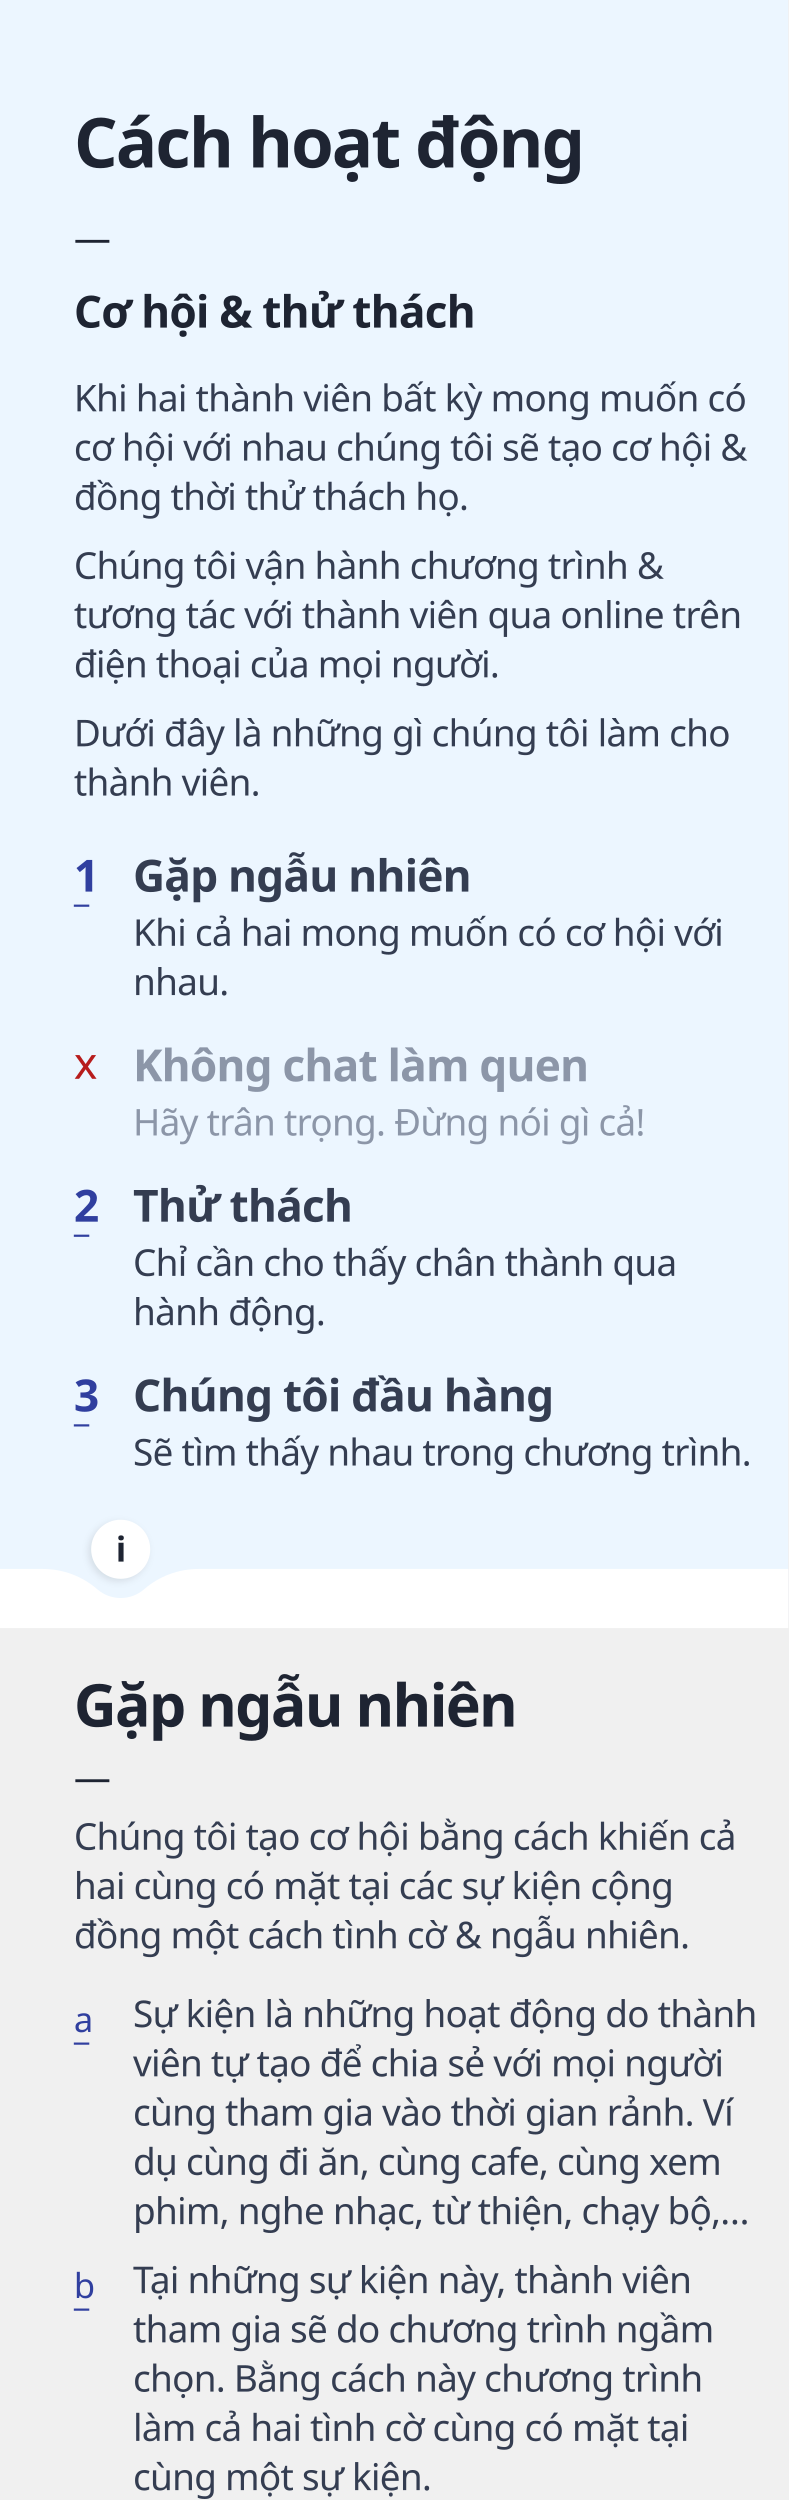
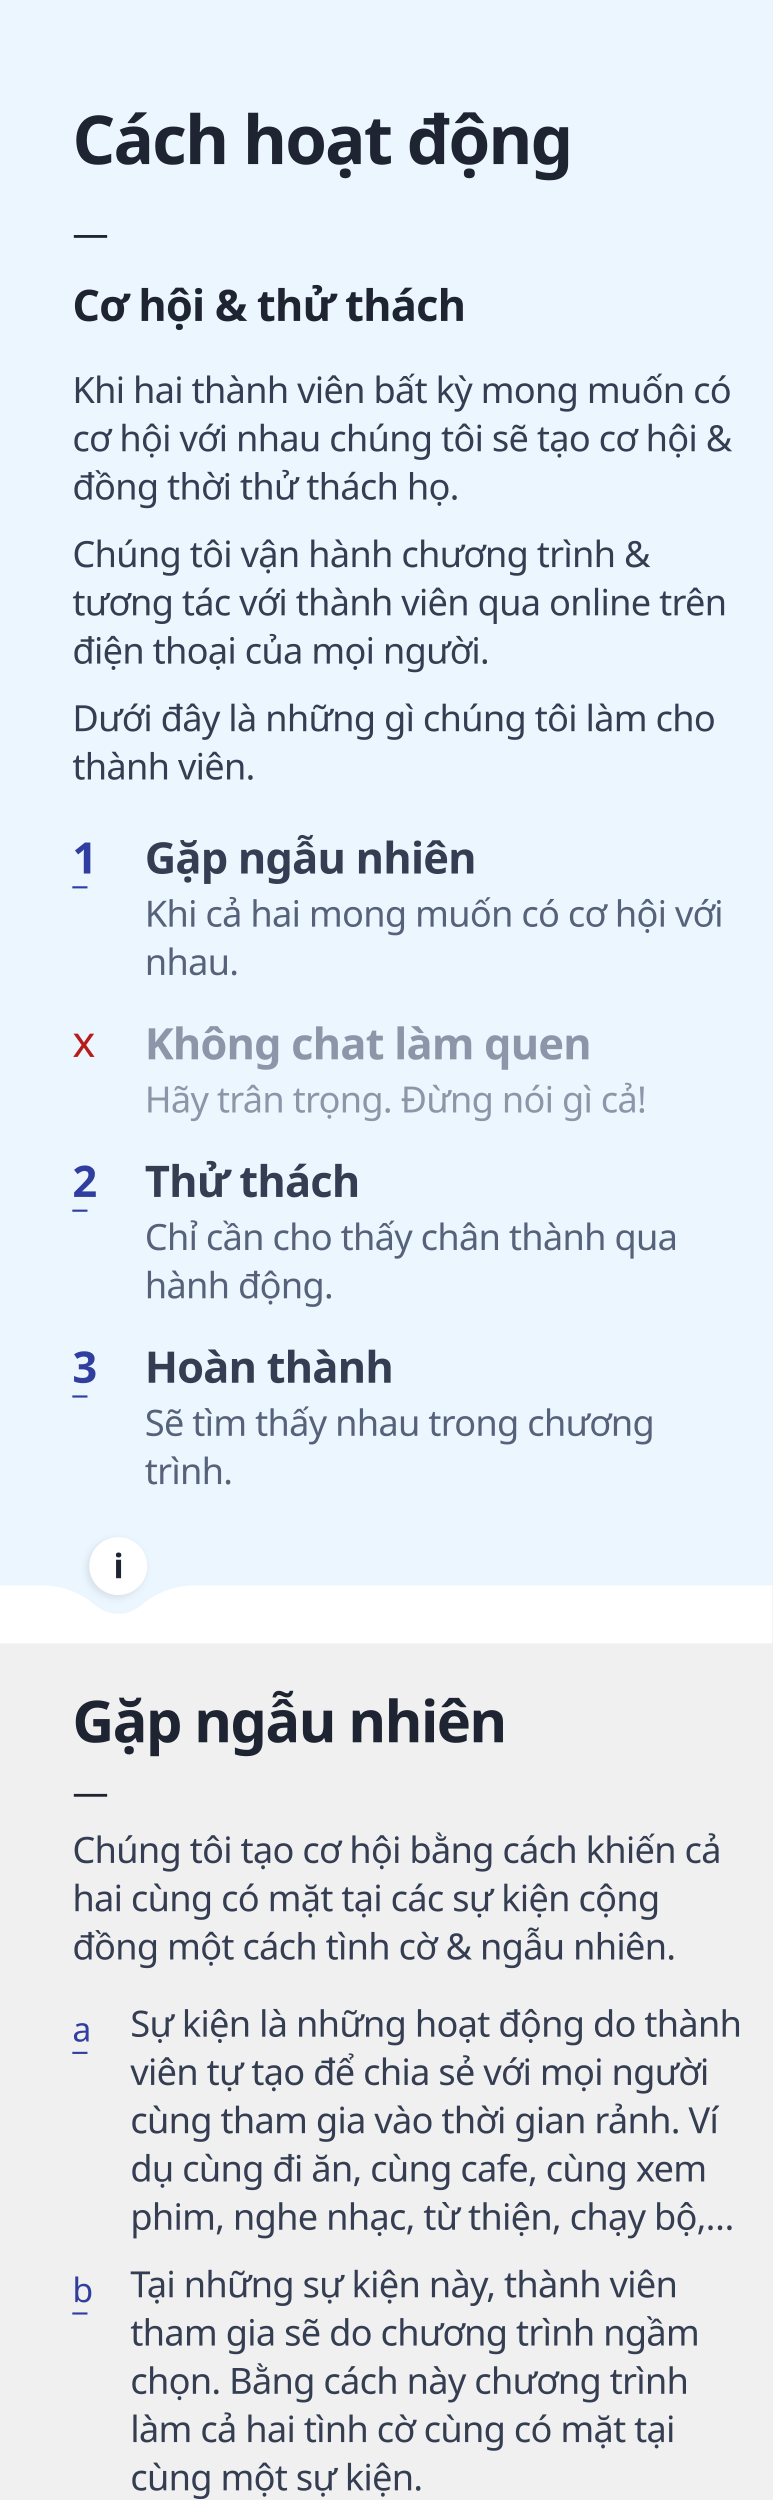
- <svg xmlns="http://www.w3.org/2000/svg" xmlns:xlink="http://www.w3.org/1999/xlink" width="320px" height="1015px" viewBox="0 0 320 1015" version="1.1">
+ <svg xmlns="http://www.w3.org/2000/svg" xmlns:xlink="http://www.w3.org/1999/xlink" width="320px" height="1036px" viewBox="0 0 320 1036" version="1.1">
  <defs>
-     <circle id="path-1" cx="49" cy="629" r="12" />
+     <circle id="path-1" cx="49" cy="649" r="12" />
    <filter x="-25.0%" y="-16.7%" width="141.7%" height="141.7%" filterUnits="objectBoundingBox" id="filter-2">
      <feOffset dx="-1" dy="1" in="SourceAlpha" result="shadowOffsetOuter1" />
      <feGaussianBlur stdDeviation="1.5" in="shadowOffsetOuter1" result="shadowBlurOuter1" />
      <feColorMatrix values="0 0 0 0 0   0 0 0 0 0   0 0 0 0 0  0 0 0 0.1 0" type="matrix" in="shadowBlurOuter1" />
    </filter>
  </defs>
  <g id="4" stroke="none" stroke-width="1" fill="none" fill-rule="evenodd">
-     <rect id="Rectangle" fill="#ECF6FF" x="0" y="0" width="320" height="658" />
+     <rect id="Rectangle" fill="#ECF6FF" x="0" y="0" width="320" height="679" />
    <g id="move" transform="translate(30, 47)">
      <text id="Dưới-đây-là-những-gì" font-family="GMVDINPro, GMV DIN Pro" font-size="15" font-weight="normal" line-spacing="20" letter-spacing="-0.3" fill="#343D51">
        <tspan x="0" y="256">Dưới đây là những gì chúng tôi làm cho </tspan>
        <tspan x="0" y="276">thành viên.</tspan>
      </text>
      <text id="Gặp-ngẫu-nhiên" font-family="GMVDINPro-CondBlack, GMV DIN Cond" font-size="18" font-style="condensed" font-weight="700" line-spacing="21" letter-spacing="-0.36" fill="#343D51">
-         <tspan x="24" y="315">Gặp ngẫu nhiên</tspan>
+         <tspan x="30" y="315">Gặp ngẫu nhiên</tspan>
      </text>
      <text id="_" font-family="Chalkduster" font-size="14" font-weight="normal" line-spacing="38" fill="#303F9F">
        <tspan x="0" y="319">_</tspan>
      </text>
      <text id="1" font-family="GMVDINPro-CondBlack, GMV DIN Cond" font-size="18" font-style="condensed" font-weight="700" line-spacing="21" letter-spacing="-0.36" fill="#303F9F">
        <tspan x="0" y="315">1</tspan>
      </text>
-       <text id="Khi-cả-hai-mong-muốn" font-family="GMVDINPro, GMV DIN Pro" font-size="15" font-weight="normal" line-spacing="20" letter-spacing="-0.3" fill="#343D51">
-         <tspan x="24" y="337">Khi cả hai mong muốn có cơ hội với </tspan>
-         <tspan x="24" y="357">nhau.</tspan>
+       <text id="Khi-cả-hai-mong-muốn" font-family="GMVDINPro, GMV DIN Pro" font-size="15" font-weight="normal" line-spacing="20" letter-spacing="-0.3" fill="#556279">
+         <tspan x="30" y="337">Khi cả hai mong muốn có cơ hội với </tspan>
+         <tspan x="30" y="357">nhau.</tspan>
      </text>
      <text id="x" font-family="Chalkduster" font-size="18" font-weight="normal" line-spacing="47" fill="#B71C1C">
        <tspan x="0" y="391">x</tspan>
      </text>
      <text id="Không-chat-làm-quen" font-family="GMVDINPro-CondBlack, GMV DIN Cond" font-size="18" font-style="condensed" font-weight="700" line-spacing="21" letter-spacing="-0.36" fill="#8C96A8">
-         <tspan x="24" y="392">Không chat làm quen</tspan>
+         <tspan x="30" y="392">Không chat làm quen</tspan>
      </text>
      <text id="Hãy-trân-trọng.-Đừng" font-family="GMVDINPro, GMV DIN Pro" font-size="15" font-weight="normal" line-spacing="20" letter-spacing="-0.3" fill="#8C96A8">
-         <tspan x="24" y="414">Hãy trân trọng. Đừng nói gì cả!</tspan>
+         <tspan x="30" y="414">Hãy trân trọng. Đừng nói gì cả!</tspan>
      </text>
      <text id="_" font-family="Chalkduster" font-size="14" font-weight="normal" line-spacing="38" fill="#303F9F">
        <tspan x="0" y="453">_</tspan>
      </text>
      <text id="2" font-family="GMVDINPro-CondBlack, GMV DIN Cond" font-size="18" font-style="condensed" font-weight="700" line-spacing="21" letter-spacing="-0.36" fill="#303F9F">
        <tspan x="0" y="449">2</tspan>
      </text>
-       <text id="Chỉ-cần-cho-thấy-châ" font-family="GMVDINPro, GMV DIN Pro" font-size="15" font-weight="normal" line-spacing="20" letter-spacing="-0.3" fill="#343D51">
-         <tspan x="24" y="471">Chỉ cần cho thấy chân thành qua </tspan>
-         <tspan x="24" y="491">hành động.</tspan>
+       <text id="Chỉ-cần-cho-thấy-châ" font-family="GMVDINPro, GMV DIN Pro" font-size="15" font-weight="normal" line-spacing="20" letter-spacing="-0.3" fill="#556279">
+         <tspan x="30" y="471">Chỉ cần cho thấy chân thành qua </tspan>
+         <tspan x="30" y="491">hành động.</tspan>
      </text>
      <text id="Thử-thách" font-family="GMVDINPro-CondBlack, GMV DIN Cond" font-size="18" font-style="condensed" font-weight="700" line-spacing="21" letter-spacing="-0.36" fill="#343D51">
-         <tspan x="24" y="449">Thử thách</tspan>
+         <tspan x="30" y="449">Thử thách</tspan>
      </text>
      <text id="_" font-family="Chalkduster" font-size="14" font-weight="normal" line-spacing="38" fill="#303F9F">
        <tspan x="0" y="530">_</tspan>
      </text>
      <text id="3" font-family="GMVDINPro-CondBlack, GMV DIN Cond" font-size="18" font-style="condensed" font-weight="700" line-spacing="21" letter-spacing="-0.36" fill="#303F9F">
        <tspan x="0" y="526">3</tspan>
      </text>
-       <text id="Sẽ-tìm-thấy-nhau-tro" font-family="GMVDINPro, GMV DIN Pro" font-size="15" font-weight="normal" line-spacing="20" letter-spacing="-0.3" fill="#343D51">
-         <tspan x="24" y="548">Sẽ tìm thấy nhau trong chương trình. </tspan>
+       <text id="Sẽ-tìm-thấy-nhau-tro" font-family="GMVDINPro, GMV DIN Pro" font-size="15" font-weight="normal" line-spacing="20" letter-spacing="-0.3" fill="#556279">
+         <tspan x="30" y="548">Sẽ tìm thấy nhau trong chương </tspan>
+         <tspan x="30" y="568">trình. </tspan>
      </text>
-       <text id="Chúng-tôi-đầu-hàng" font-family="GMVDINPro-CondBlack, GMV DIN Cond" font-size="18" font-style="condensed" font-weight="700" line-spacing="21" letter-spacing="-0.36" fill="#343D51">
-         <tspan x="24" y="526">Chúng tôi đầu hàng</tspan>
+       <text id="Hoàn-thành" font-family="GMVDINPro-CondBlack, GMV DIN Cond" font-size="18" font-style="condensed" font-weight="700" line-spacing="21" letter-spacing="-0.36" fill="#343D51">
+         <tspan x="30" y="526">Hoàn thành</tspan>
      </text>
      <text id="Chúng-tôi-vận-hành-c" font-family="GMVDINPro, GMV DIN Pro" font-size="15" font-weight="normal" line-spacing="20" letter-spacing="-0.3" fill="#343D51">
        <tspan x="0" y="188">Chúng tôi vận hành chương trình &amp; </tspan>
        <tspan x="0" y="208">tương tác với thành viên qua online trên </tspan>
        <tspan x="0" y="228">điện thoại của mọi người.</tspan>
      </text>
      <text id="Khi-hai-thành-viên-b" font-family="GMVDINPro, GMV DIN Pro" font-size="15" font-weight="normal" line-spacing="20" letter-spacing="-0.3" fill="#343D51">
        <tspan x="0" y="120">Khi hai thành viên bất kỳ mong muốn có </tspan>
        <tspan x="0" y="140">cơ hội với nhau chúng tôi sẽ tạo cơ hội &amp; </tspan>
        <tspan x="0" y="160">đồng thời thử thách họ.</tspan>
      </text>
      <text id="Cơ-hội-&amp;-thử-thách" font-family="GMVDINPro-CondBlack, GMV DIN Cond" font-size="18" font-style="condensed" font-weight="700" line-spacing="21" letter-spacing="-0.36" fill="#1E2432">
        <tspan x="0" y="86">Cơ hội &amp; thử thách</tspan>
      </text>
      <text id="Cách-hoạt-động" font-family="GMVDINPro-CondBlack, GMV DIN Cond" font-size="28" font-style="condensed" font-weight="700" line-spacing="28" letter-spacing="-0.84" fill="#1E2432">
        <tspan x="0" y="21">Cách hoạt động</tspan>
      </text>
      <text id="—" font-family="GMVDINPro, GMV DIN Pro" font-size="15" font-weight="normal" line-spacing="20" letter-spacing="-0.3" fill="#1E2432">
        <tspan x="0" y="55">—</tspan>
      </text>
    </g>
-     <path d="M0,637 L17.418,637 C25.532,637 33.373,639.93 39.5,645.25 L39.5,645.25 C44.949,649.982 53.051,649.982 58.5,645.25 L58.5,645.25 C64.627,639.93 72.468,637 80.582,637 L320,637 L320,661 L0,661 L0,637 Z" id="Rectangle" fill="#FFFFFF" />
-     <g id="move" transform="translate(30, 683)">
+     <path d="M0,657 L17.418,657 C25.532,657 33.373,659.93 39.5,665.25 L39.5,665.25 C44.949,669.982 53.051,669.982 58.5,665.25 L58.5,665.25 C64.627,659.93 72.468,657 80.582,657 L320,657 L320,681 L0,681 L0,657 Z" id="Rectangle" fill="#FFFFFF" />
+     <g id="move" transform="translate(30, 704)">
      <text id="Chúng-tôi-tạo-cơ-hội" font-family="GMVDINPro, GMV DIN Pro" font-size="15" font-weight="normal" line-spacing="20" letter-spacing="-0.3" fill="#343D51">
        <tspan x="0" y="68">Chúng tôi tạo cơ hội bằng cách khiến cả </tspan>
        <tspan x="0" y="88">hai cùng có mặt tại các sự kiện cộng </tspan>
        <tspan x="0" y="108">đồng một cách tình cờ &amp; ngẫu nhiên.</tspan>
      </text>
      <text id="Gặp-ngẫu-nhiên" font-family="GMVDINPro-CondBlack, GMV DIN Cond" font-size="24" font-style="condensed" font-weight="700" line-spacing="25" letter-spacing="-0.72" fill="#1E2432">
        <tspan x="0" y="18">Gặp ngẫu nhiên</tspan>
      </text>
      <text id="—" font-family="GMVDINPro, GMV DIN Pro" font-size="15" font-weight="normal" line-spacing="20" letter-spacing="-0.3" fill="#1E2432">
        <tspan x="0" y="44">—</tspan>
      </text>
      <text id="_" font-family="Chalkduster" font-size="14" font-weight="normal" line-spacing="38" fill="#303F9F">
        <tspan x="0" y="145">_</tspan>
      </text>
      <text id="a" font-family="Chalkduster" font-size="14" font-weight="normal" line-spacing="38" fill="#303F9F">
        <tspan x="0" y="142">a</tspan>
      </text>
      <text id="Sự-kiện-là-những-hoạ" font-family="GMVDINPro, GMV DIN Pro" font-size="15" font-weight="normal" line-spacing="20" letter-spacing="-0.3" fill="#343D51">
        <tspan x="24" y="140">Sự kiện là những hoạt động do thành </tspan>
        <tspan x="24" y="160">viên tự tạo để chia sẻ với mọi người </tspan>
        <tspan x="24" y="180">cùng tham gia vào thời gian rảnh. Ví </tspan>
        <tspan x="24" y="200">dụ cùng đi ăn, cùng cafe, cùng xem </tspan>
        <tspan x="24" y="220">phim, nghe nhạc, từ thiện, chạy bộ,…</tspan>
      </text>
      <text id="_" font-family="Chalkduster" font-size="14" font-weight="normal" line-spacing="38" fill="#303F9F">
        <tspan x="0" y="253">_</tspan>
      </text>
      <text id="b" font-family="Chalkduster" font-size="14" font-weight="normal" line-spacing="38" fill="#303F9F">
        <tspan x="0" y="250">b</tspan>
      </text>
      <text id="Tại-những-sự-kiện-nà" font-family="GMVDINPro, GMV DIN Pro" font-size="15" font-weight="normal" line-spacing="20" letter-spacing="-0.3" fill="#343D51">
        <tspan x="24" y="248">Tại những sự kiện này, thành viên </tspan>
        <tspan x="24" y="268">tham gia sẽ do chương trình ngầm </tspan>
        <tspan x="24" y="288">chọn. Bằng cách này chương trình </tspan>
        <tspan x="24" y="308">làm cả hai tình cờ cùng có mặt tại </tspan>
        <tspan x="24" y="328">cùng một sự kiện.</tspan>
      </text>
    </g>
    <g id="Oval">
      <use fill="black" fill-opacity="1" filter="url(#filter-2)" xlink:href="#path-1" />
      <use fill="#FFFFFF" fill-rule="evenodd" xlink:href="#path-1" />
    </g>
    <text id="i" font-family="GMVDINPro-Bold, GMV DIN Pro" font-size="14" font-style="expanded" font-weight="bold" fill="#1E2432">
-       <tspan x="47" y="634">i</tspan>
+       <tspan x="47" y="654">i</tspan>
    </text>
  </g>
</svg>
